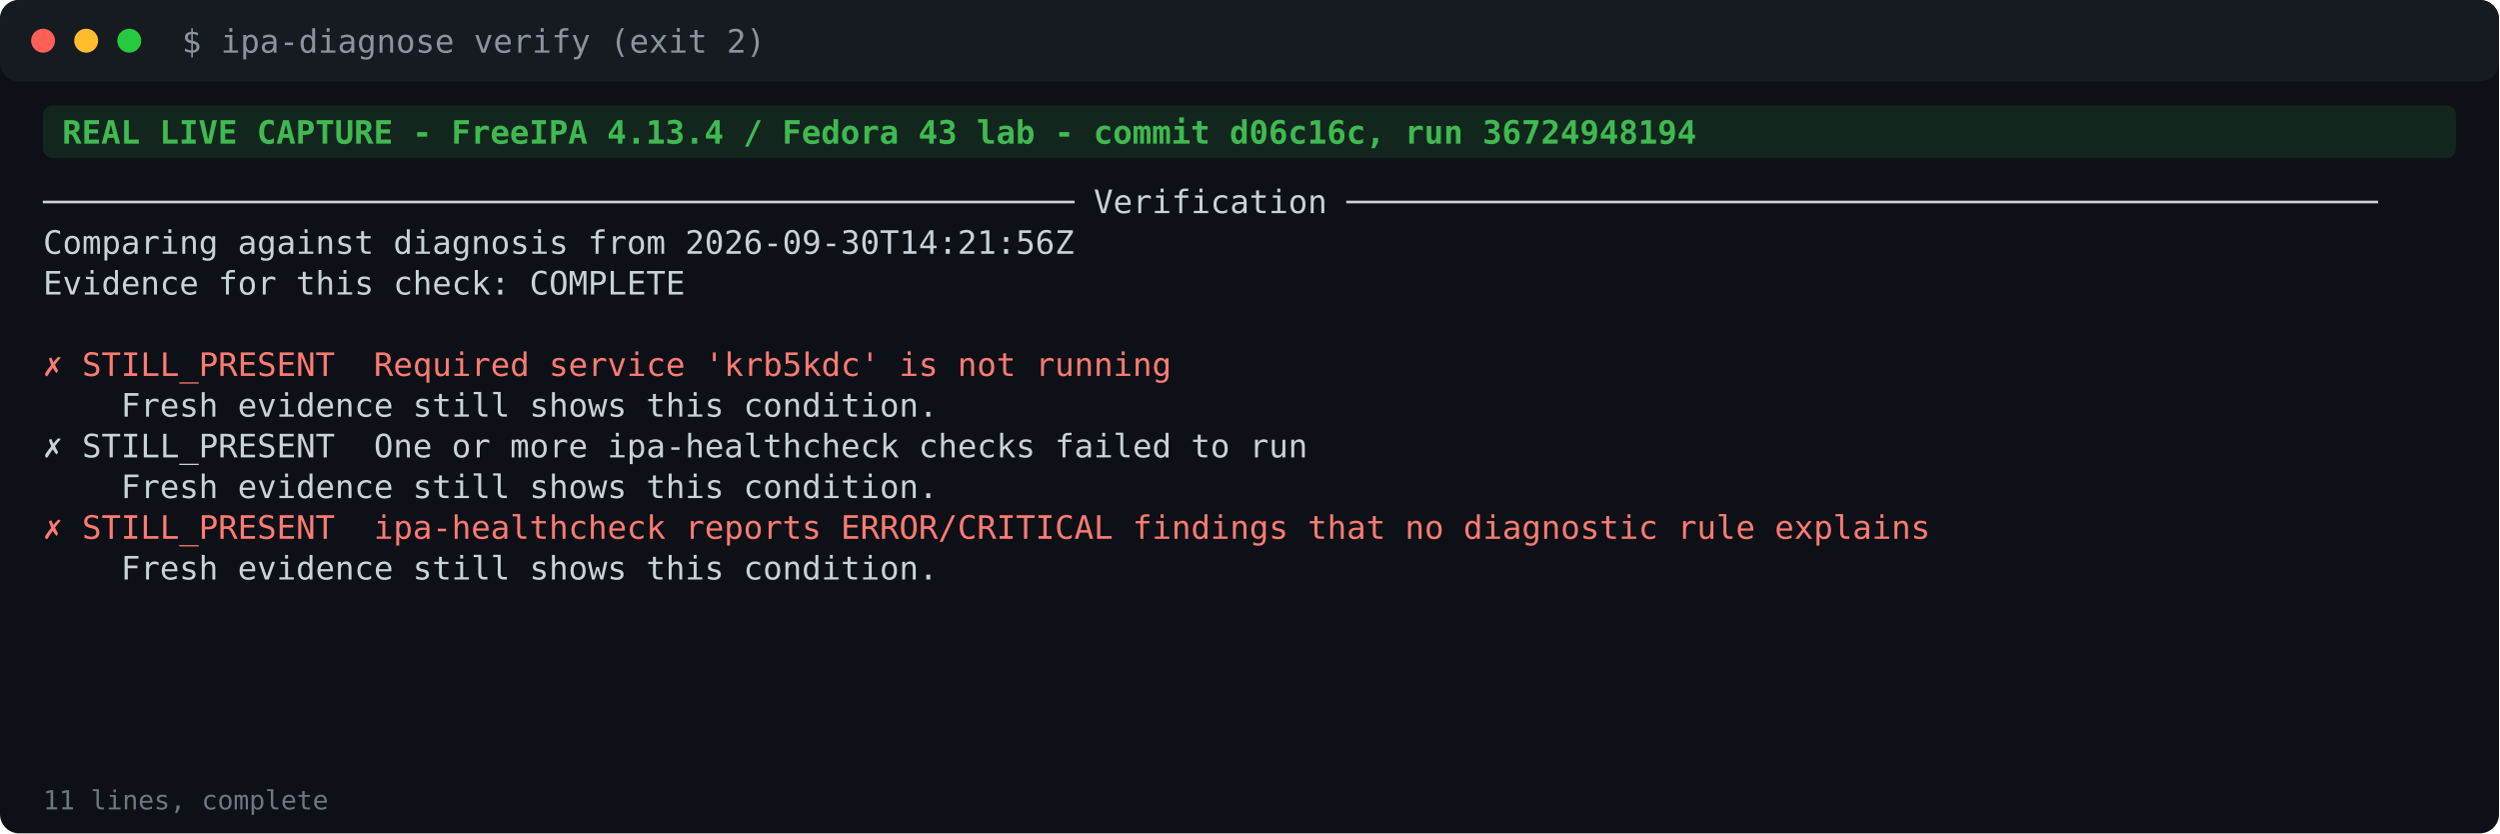
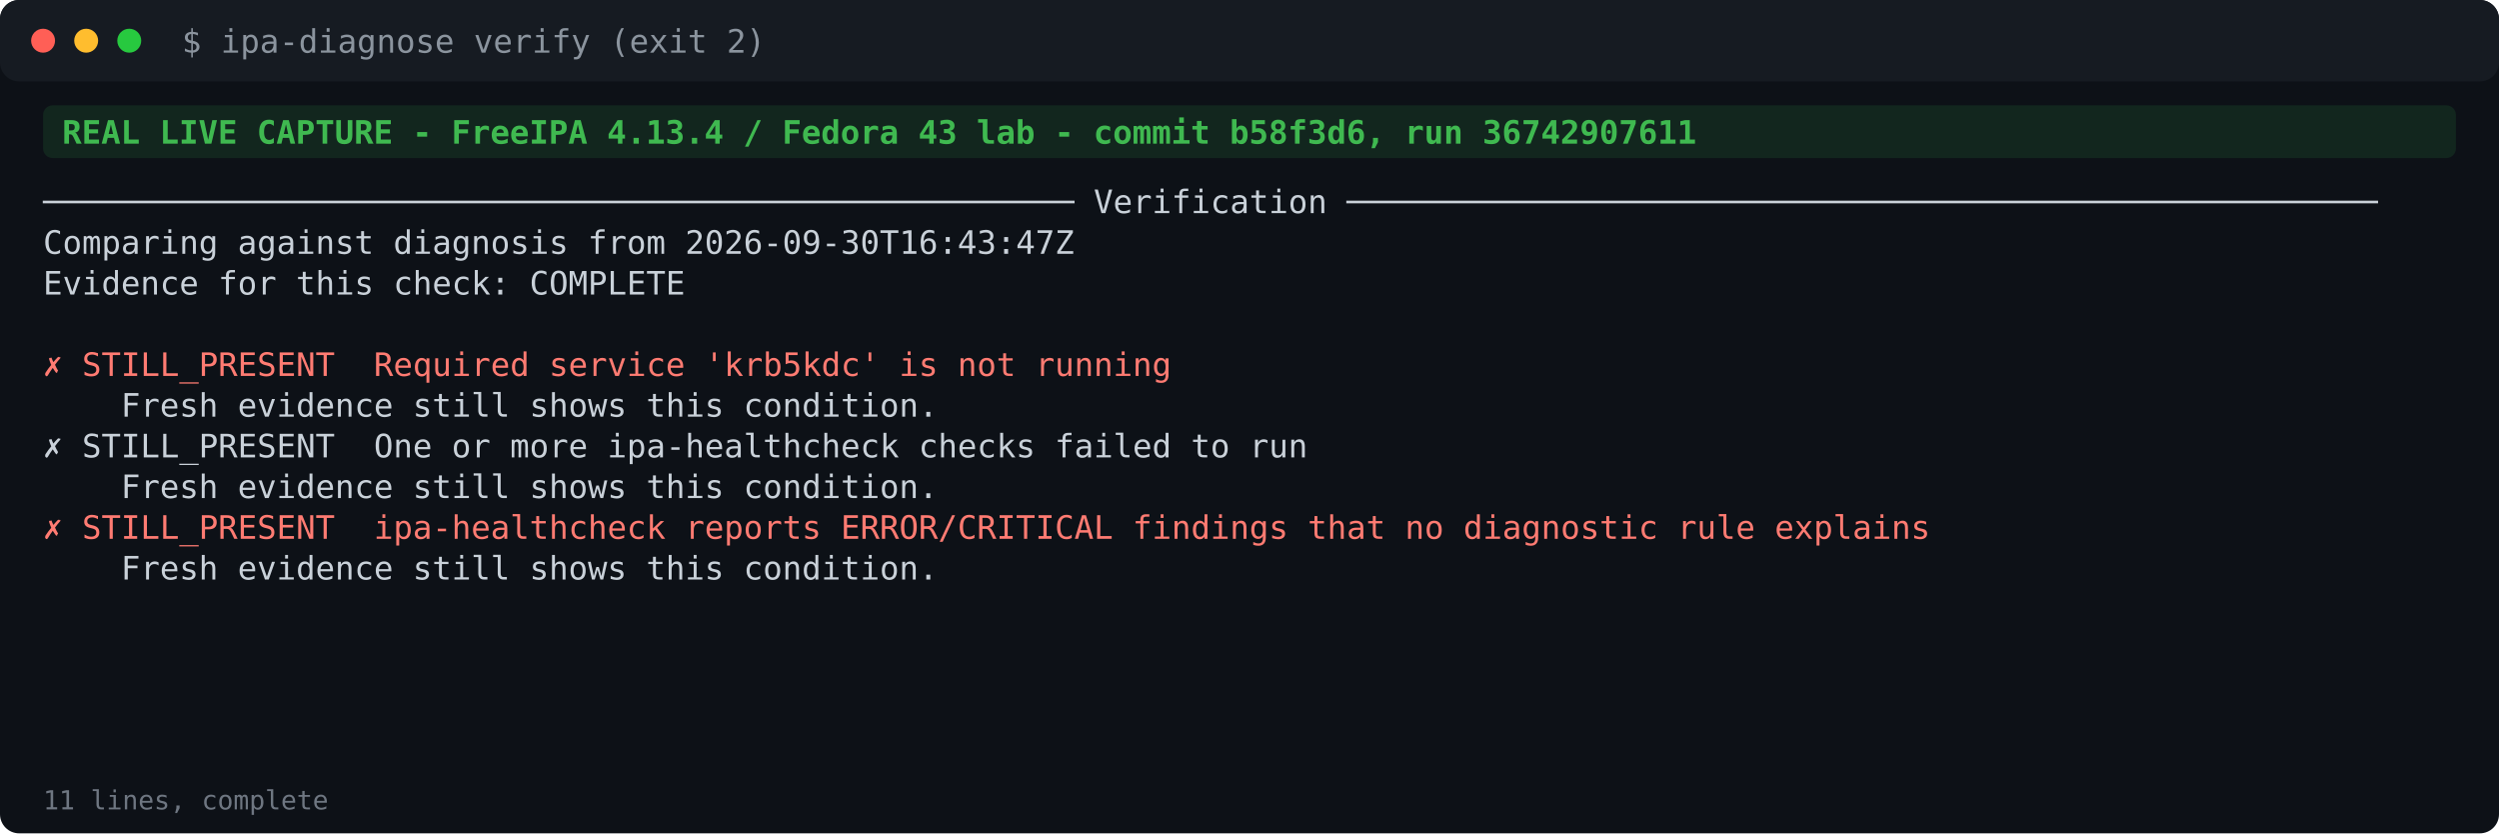
<svg xmlns="http://www.w3.org/2000/svg" width="1044" height="348" viewBox="0 0 1044 348" font-family="Consolas, Menlo, 'DejaVu Sans Mono', monospace" font-size="13.5">
  <rect width="1044" height="348" rx="8" fill="#0d1117" />
  <rect width="1044" height="34" rx="8" fill="#161b22" />
  <circle cx="18" cy="17" r="5" fill="#ff5f56" />
  <circle cx="36" cy="17" r="5" fill="#ffbd2e" />
  <circle cx="54" cy="17" r="5" fill="#27c93f" />
  <text x="76" y="22" fill="#8b949e">$ ipa-diagnose verify   (exit 2)</text>
  <rect x="18" y="44" width="1008" height="22" rx="4" fill="#12261e" />
-   <text x="26" y="60" fill="#3fb950" font-weight="bold">REAL LIVE CAPTURE - FreeIPA 4.13.4 / Fedora 43 lab - commit d06c16c, run 36724948194</text>
+   <text x="26" y="60" fill="#3fb950" font-weight="bold">REAL LIVE CAPTURE - FreeIPA 4.13.4 / Fedora 43 lab - commit b58f3d6, run 36742907611</text>
  <text x="18" y="89" fill="#c9d1d9" xml:space="preserve">───────────────────────────────────────────────────── Verification ─────────────────────────────────────────────────────</text>
-   <text x="18" y="106" fill="#c9d1d9" xml:space="preserve">Comparing against diagnosis from 2026-09-30T14:21:56Z</text>
+   <text x="18" y="106" fill="#c9d1d9" xml:space="preserve">Comparing against diagnosis from 2026-09-30T16:43:47Z</text>
  <text x="18" y="123" fill="#c9d1d9" xml:space="preserve">Evidence for this check: COMPLETE</text>
  <text x="18" y="140" fill="#c9d1d9" xml:space="preserve" />
  <text x="18" y="157" fill="#ff7b72" xml:space="preserve">✗ STILL_PRESENT  Required service 'krb5kdc' is not running</text>
  <text x="18" y="174" fill="#c9d1d9" xml:space="preserve">    Fresh evidence still shows this condition.</text>
  <text x="18" y="191" fill="#c9d1d9" xml:space="preserve">✗ STILL_PRESENT  One or more ipa-healthcheck checks failed to run</text>
  <text x="18" y="208" fill="#c9d1d9" xml:space="preserve">    Fresh evidence still shows this condition.</text>
  <text x="18" y="225" fill="#ff7b72" xml:space="preserve">✗ STILL_PRESENT  ipa-healthcheck reports ERROR/CRITICAL findings that no diagnostic rule explains</text>
  <text x="18" y="242" fill="#c9d1d9" xml:space="preserve">    Fresh evidence still shows this condition.</text>
  <text x="18" y="259" fill="#c9d1d9" xml:space="preserve" />
  <text x="18" y="338" fill="#6e7681" font-size="11">11 lines, complete</text>
</svg>
